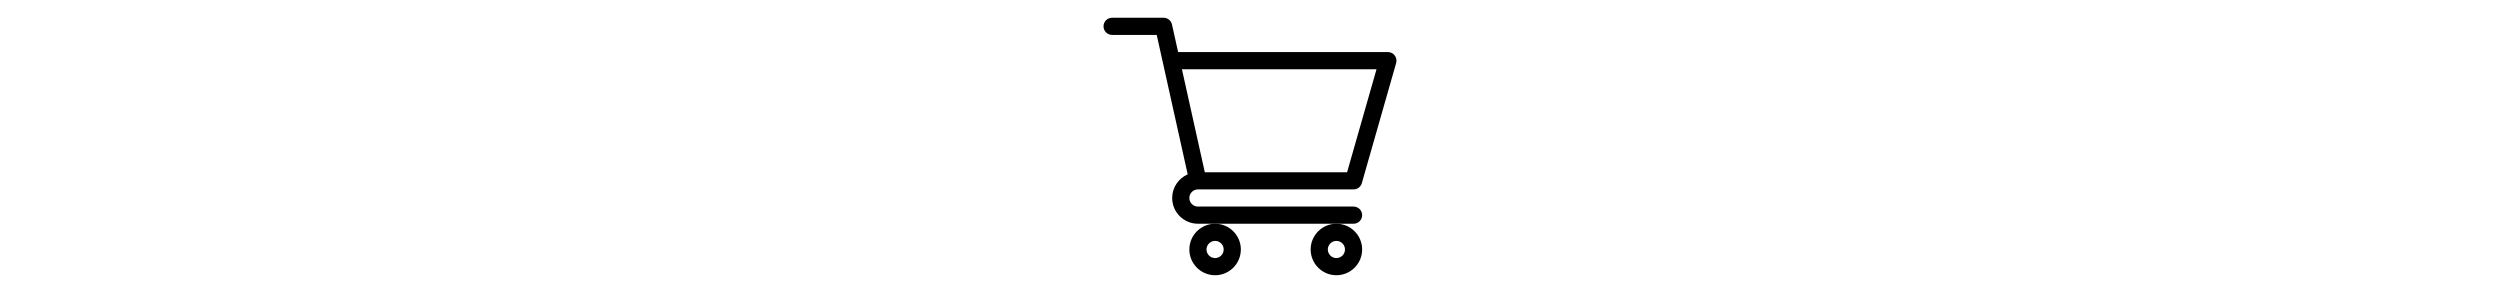
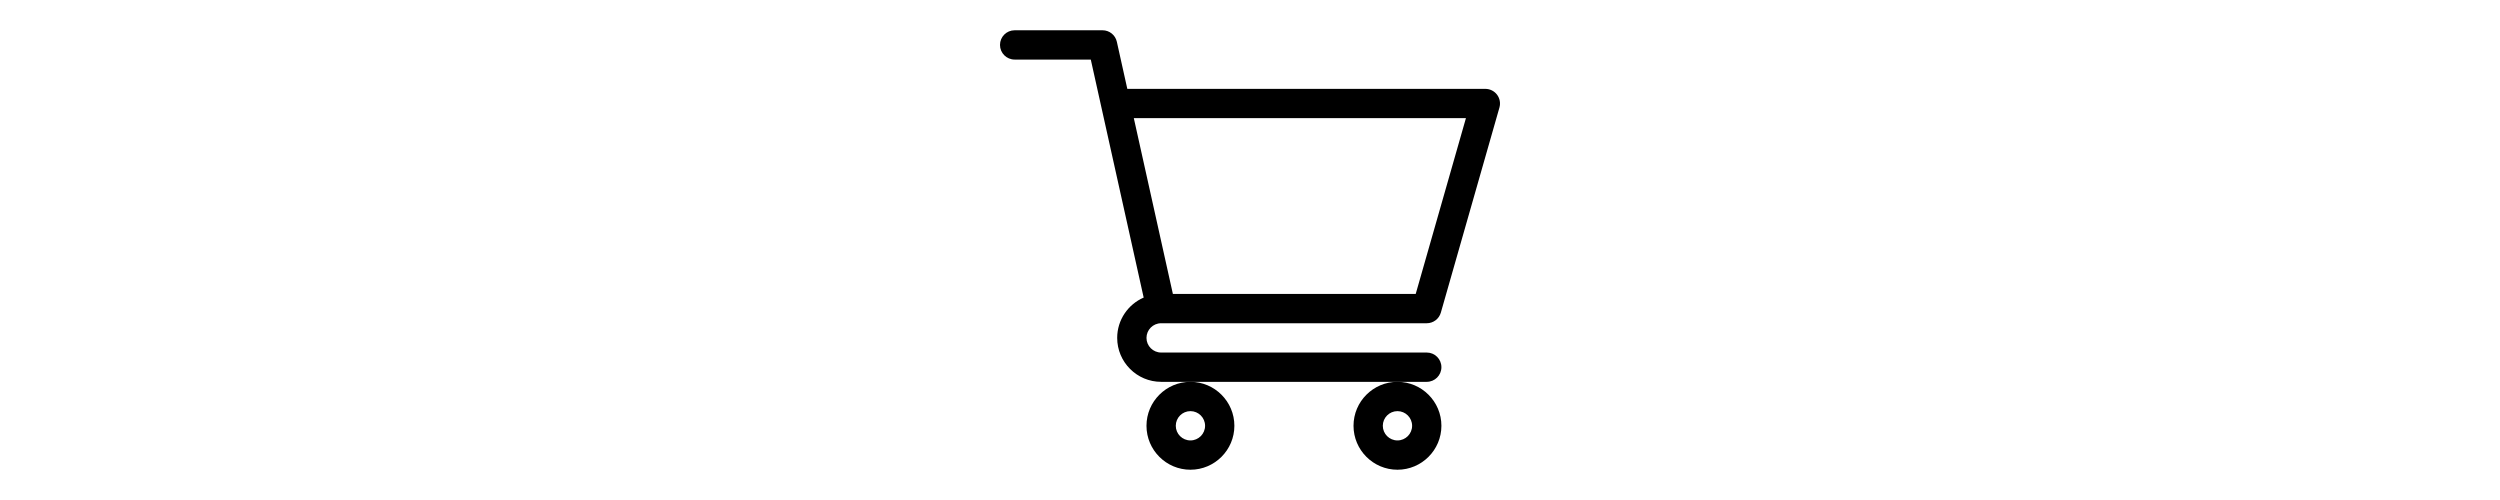
- <svg xmlns="http://www.w3.org/2000/svg" height="60pt" viewBox="0 -31 512 512" width="512pt">
+ <svg xmlns="http://www.w3.org/2000/svg" height="60pt" viewBox="0 -31 512 512" width="300pt">
  <path d="m164.961 300.004h.023c.02 0 .039-.004.059-.004h271.957c6.695 0 12.582-4.441 14.422-10.879l60-210c1.293-4.527.387-9.395-2.445-13.152-2.836-3.758-7.27-5.969-11.977-5.969h-366.633l-10.723-48.254c-1.527-6.863-7.613-11.746-14.645-11.746h-90c-8.285 0-15 6.715-15 15s6.715 15 15 15h77.969c1.898 8.551 51.312 230.918 54.156 243.711-15.941 6.93-27.125 22.824-27.125 41.289 0 24.812 20.188 45 45 45h272c8.285 0 15-6.715 15-15s-6.715-15-15-15h-272c-8.27 0-15-6.73-15-15 0-8.258 6.707-14.977 14.961-14.996zm312.152-210.004-51.43 180h-248.652l-40-180zm0 0" />
  <path d="m150 405c0 24.812 20.188 45 45 45s45-20.188 45-45-20.188-45-45-45-45 20.188-45 45zm45-15c8.27 0 15 6.73 15 15s-6.73 15-15 15-15-6.73-15-15 6.73-15 15-15zm0 0" />
  <path d="m362 405c0 24.812 20.188 45 45 45s45-20.188 45-45-20.188-45-45-45-45 20.188-45 45zm45-15c8.27 0 15 6.73 15 15s-6.73 15-15 15-15-6.73-15-15 6.73-15 15-15zm0 0" />
</svg>
